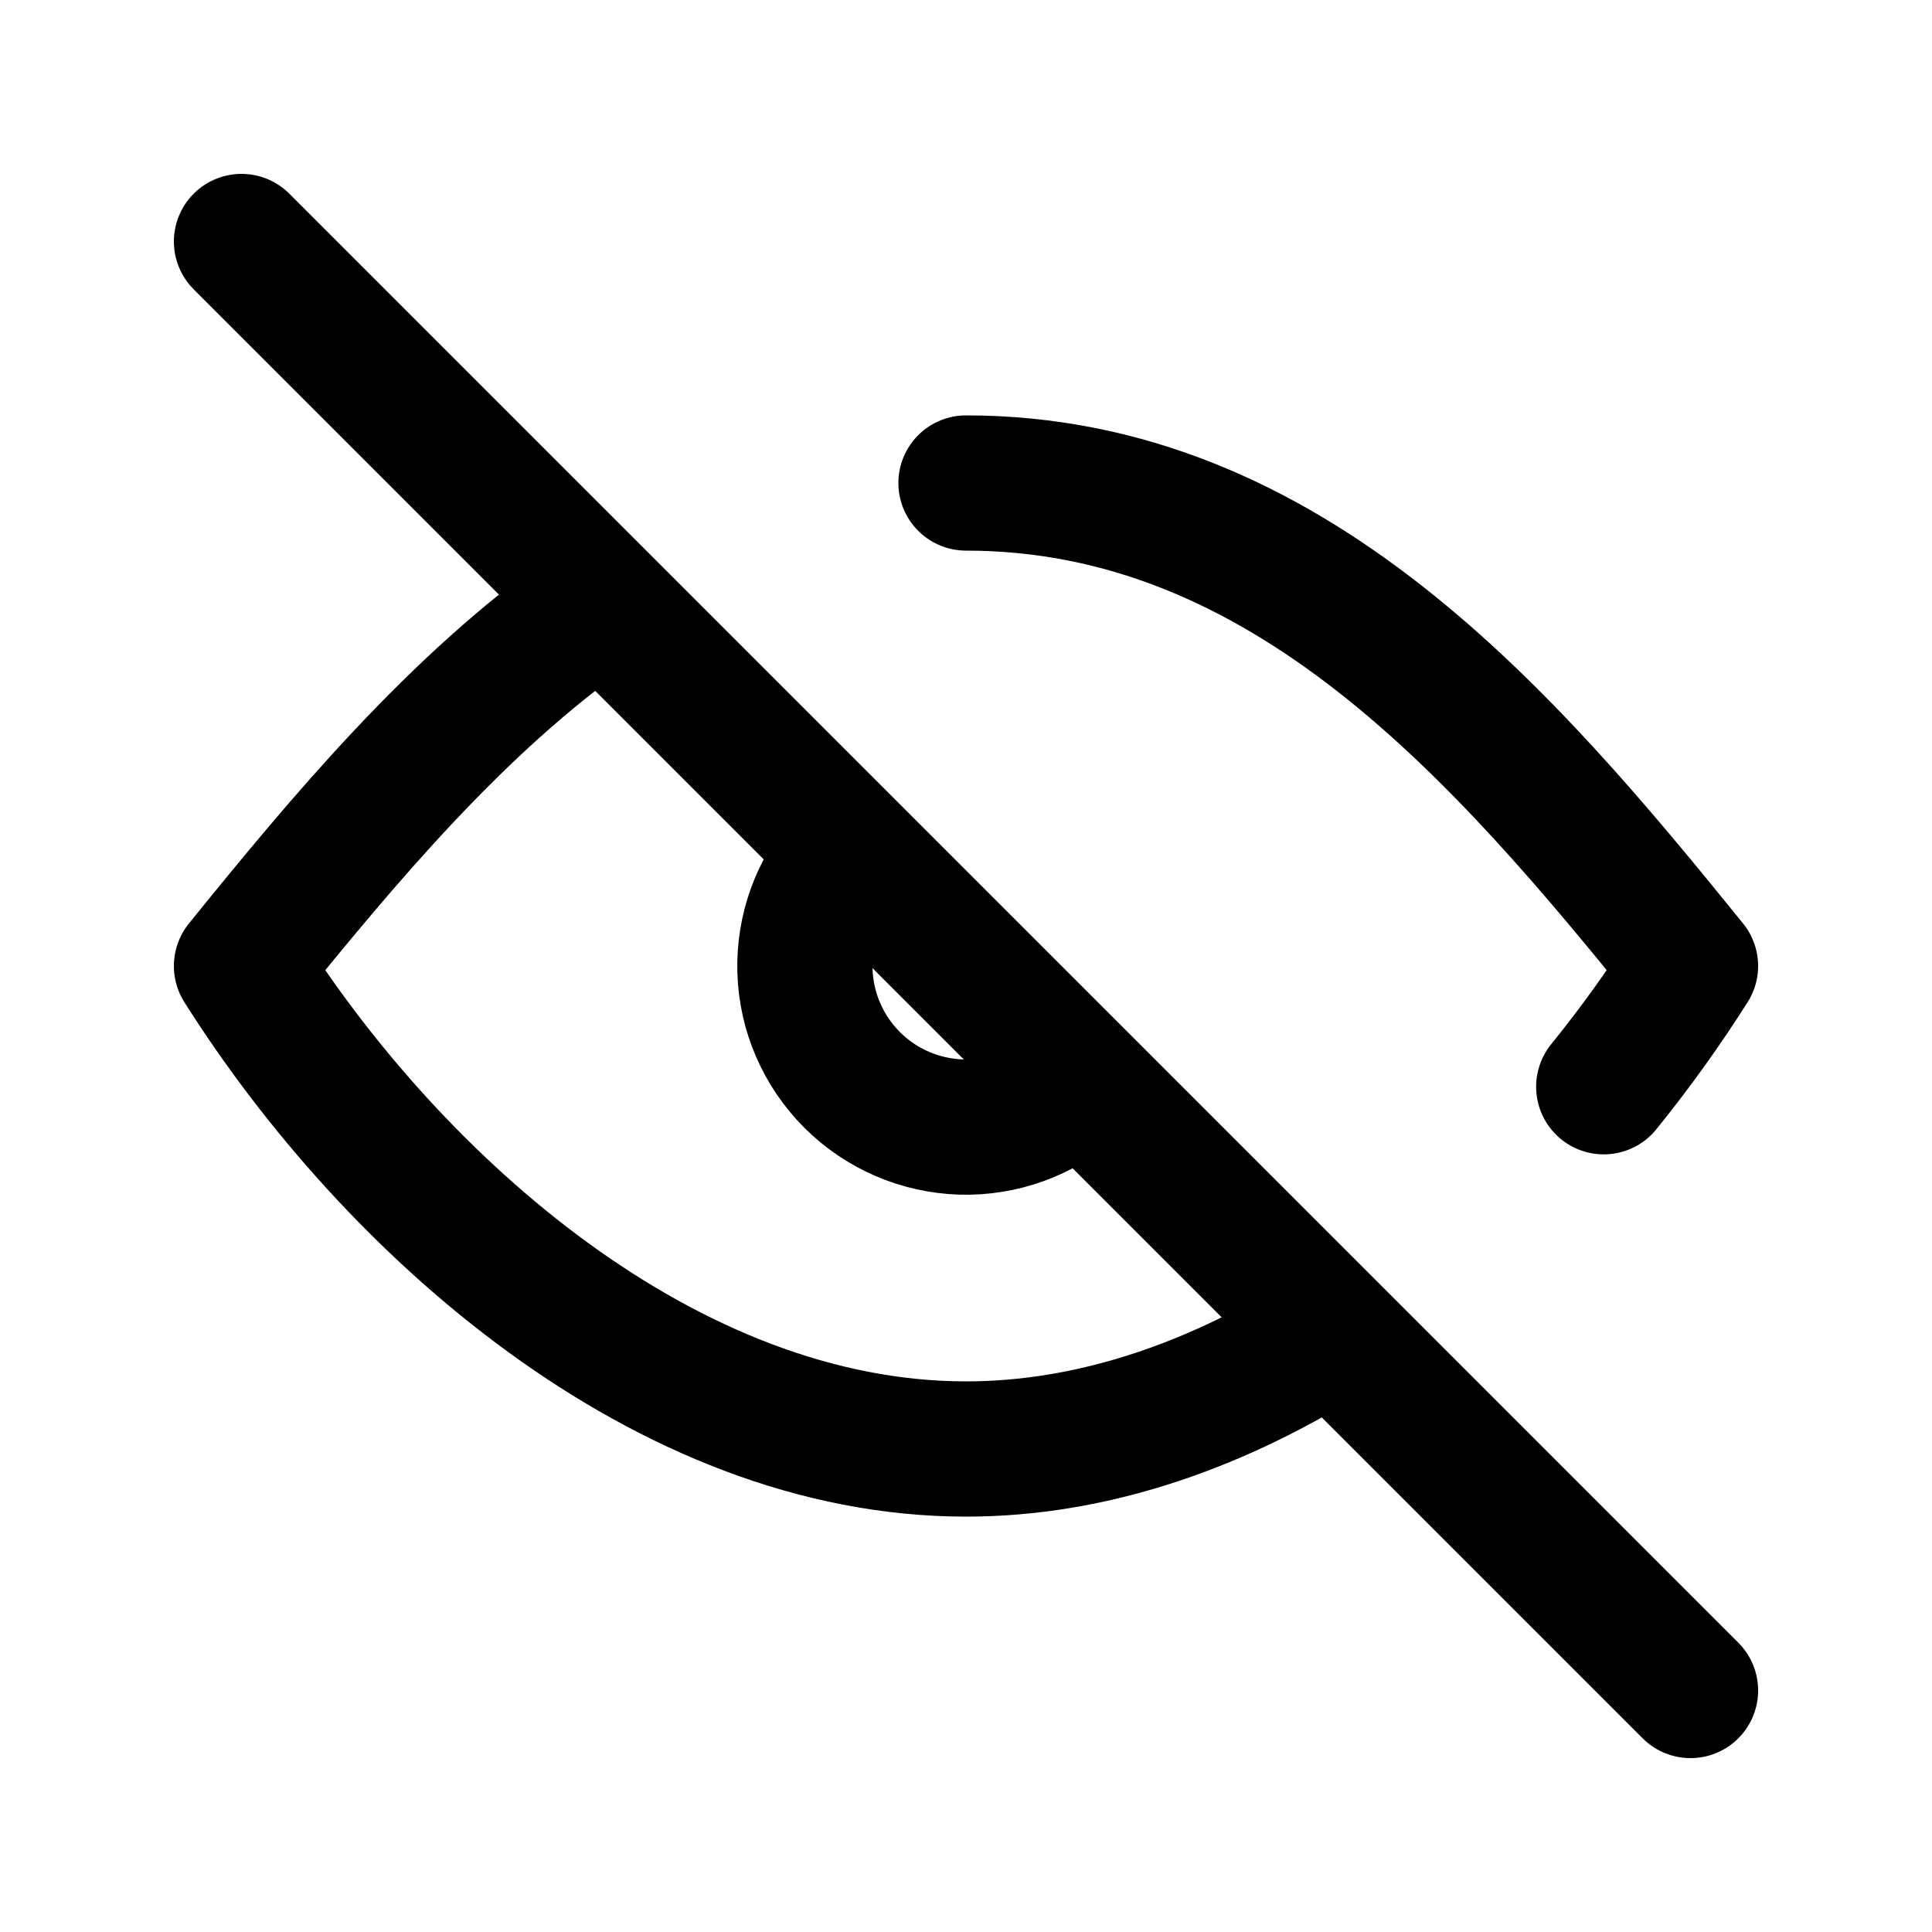
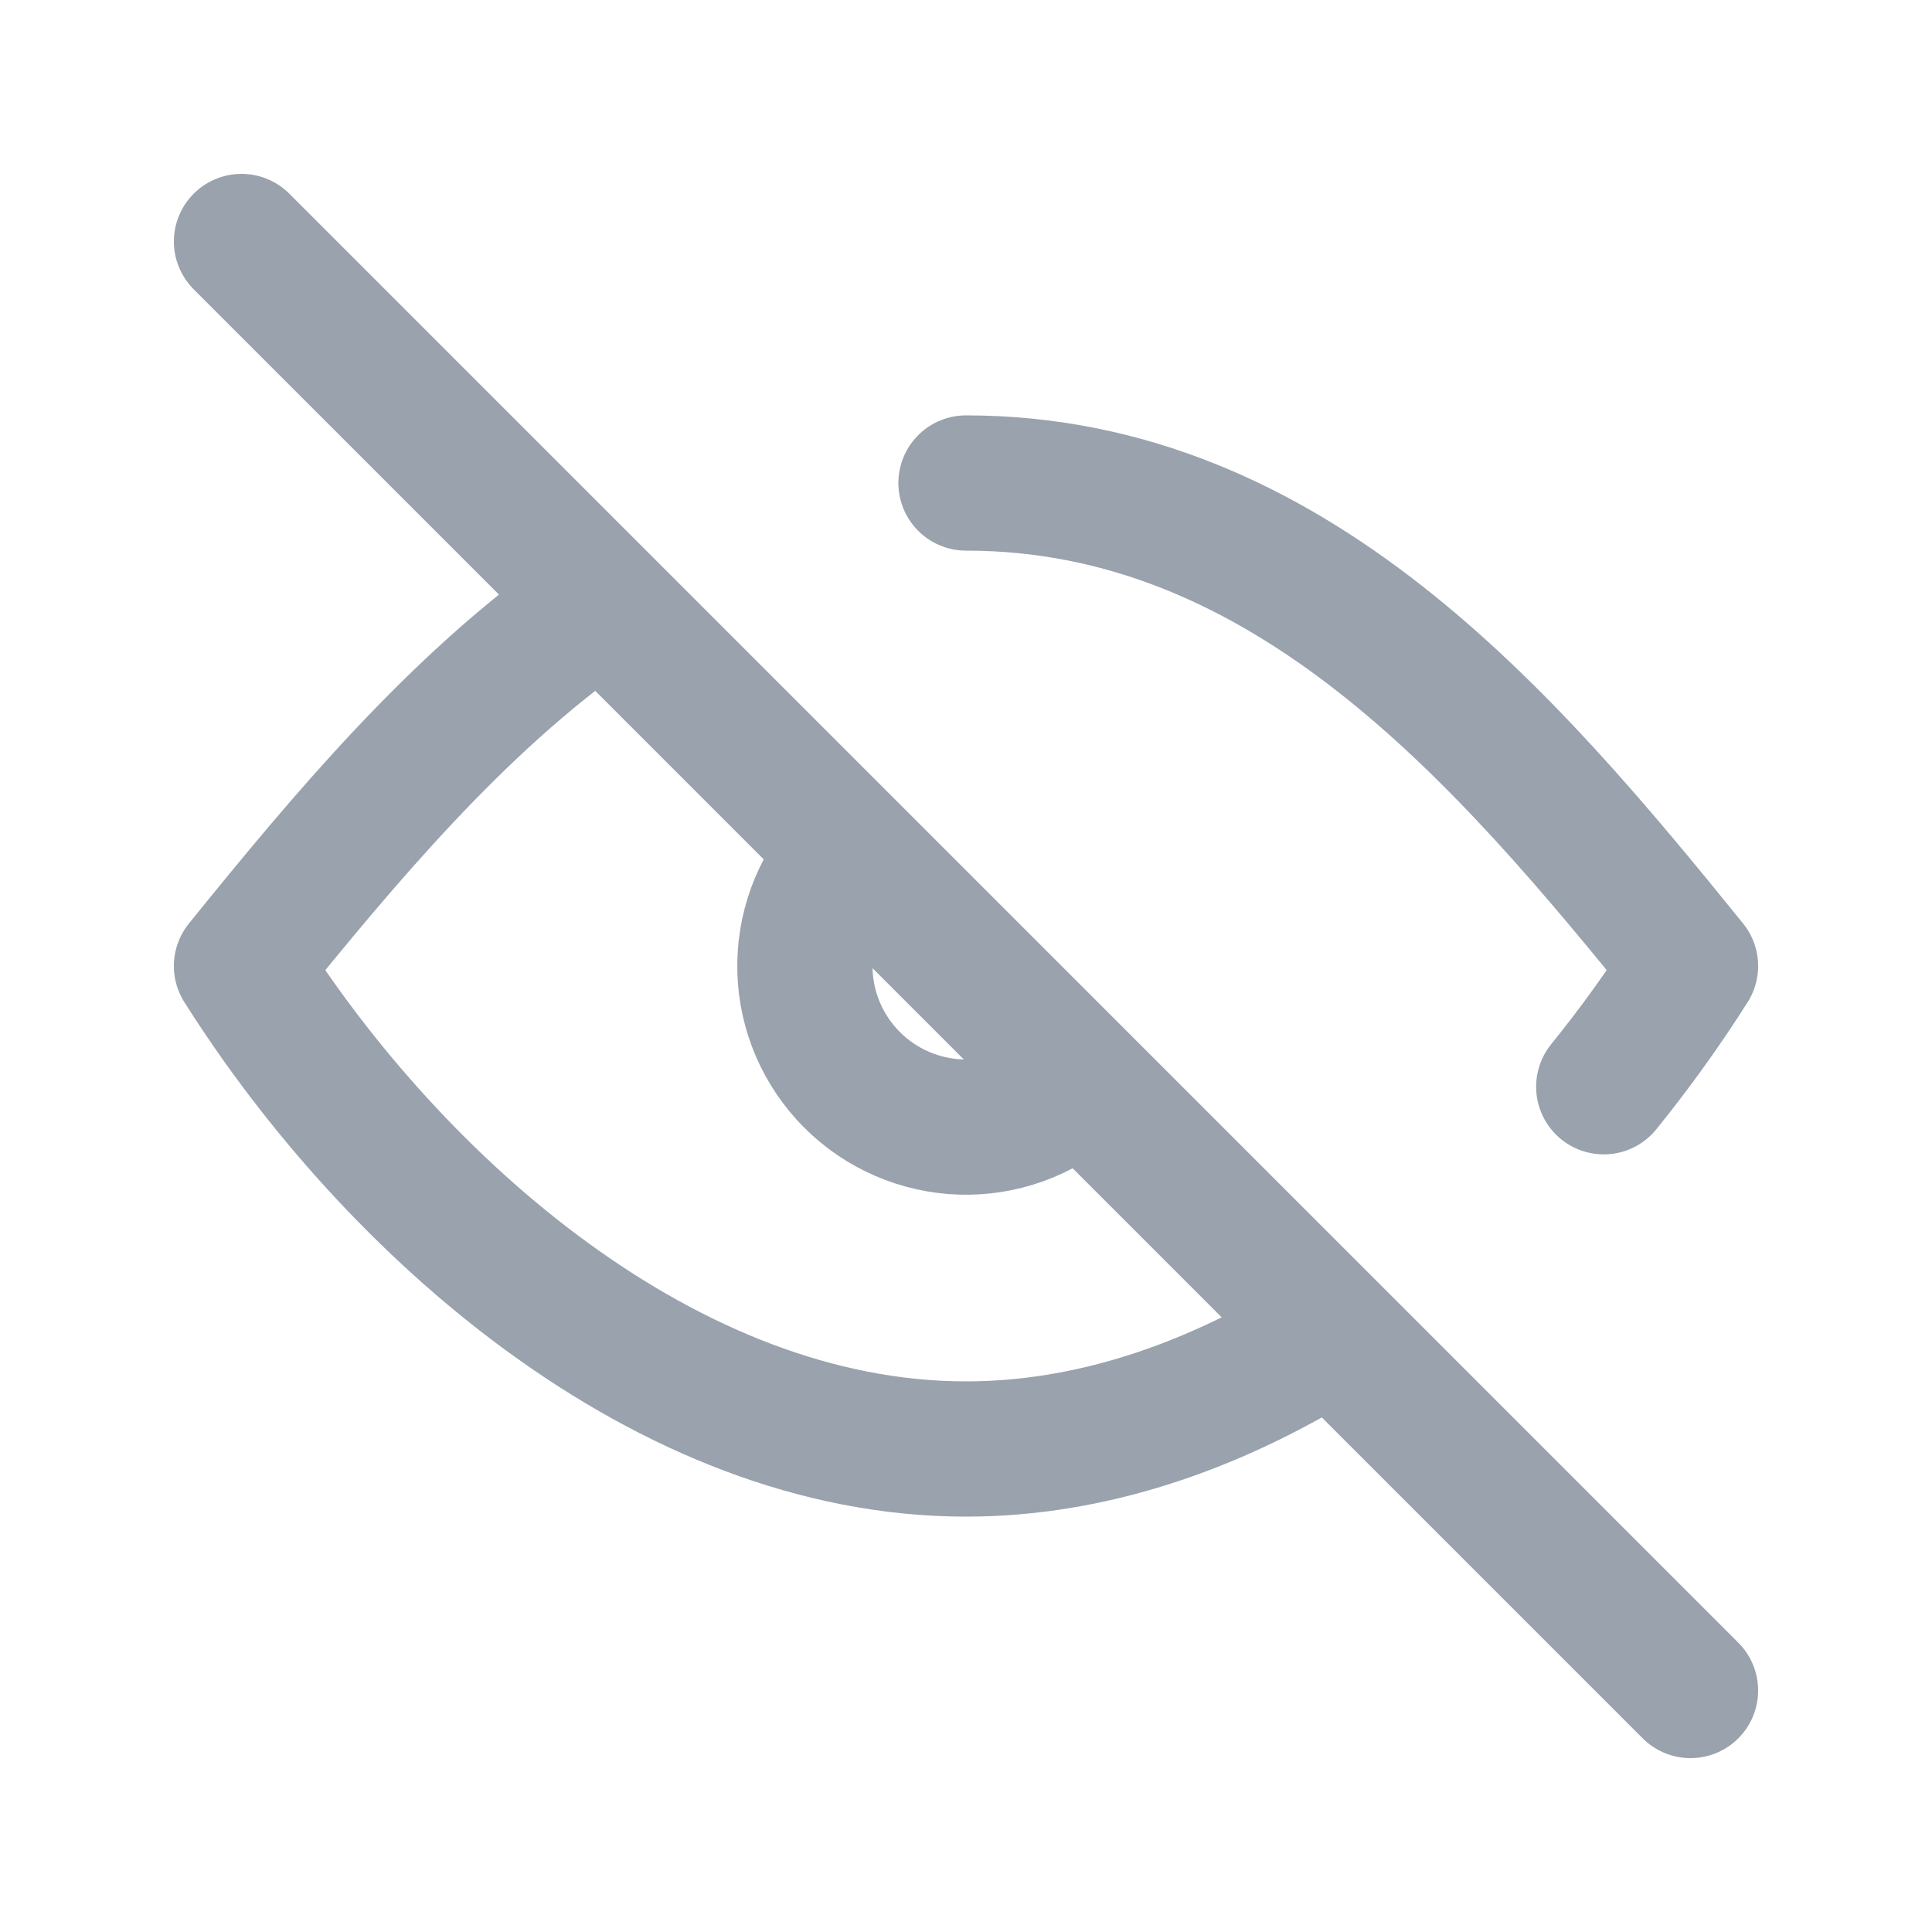
<svg xmlns="http://www.w3.org/2000/svg" width="20" height="20" viewBox="0 0 20 20" fill="none">
-   <path d="M2.5 2.5L17.5 17.5M8.75 8.898C8.469 9.215 8.32 9.628 8.333 10.052C8.346 10.476 8.521 10.879 8.821 11.179C9.121 11.479 9.524 11.653 9.948 11.667C10.372 11.68 10.785 11.531 11.102 11.25" stroke="black" stroke-width="1.4" stroke-linecap="round" stroke-linejoin="round" />
-   <path d="M6.135 6.301C4.733 7.283 3.566 8.683 2.5 10C4.074 12.492 6.902 15 10 15C11.292 15 12.536 14.564 13.662 13.875M10 5C13.34 5 15.584 7.632 17.5 10C17.225 10.434 16.925 10.851 16.602 11.25" stroke="black" stroke-width="1.4" stroke-linecap="round" stroke-linejoin="round" />
+   <path d="M2.5 2.5L17.5 17.5M8.75 8.898C8.469 9.215 8.32 9.628 8.333 10.052C8.346 10.476 8.521 10.879 8.821 11.179C9.121 11.479 9.524 11.653 9.948 11.667C10.372 11.68 10.785 11.531 11.102 11.25" stroke="#99A2AD" stroke-width="1.4" stroke-linecap="round" stroke-linejoin="round" />
+   <path d="M6.135 6.301C4.733 7.283 3.566 8.683 2.5 10C4.074 12.492 6.902 15 10 15C11.292 15 12.536 14.564 13.662 13.875M10 5C13.34 5 15.584 7.632 17.5 10C17.225 10.434 16.925 10.851 16.602 11.25" stroke="#99A2AD" stroke-width="1.4" stroke-linecap="round" stroke-linejoin="round" />
</svg>
